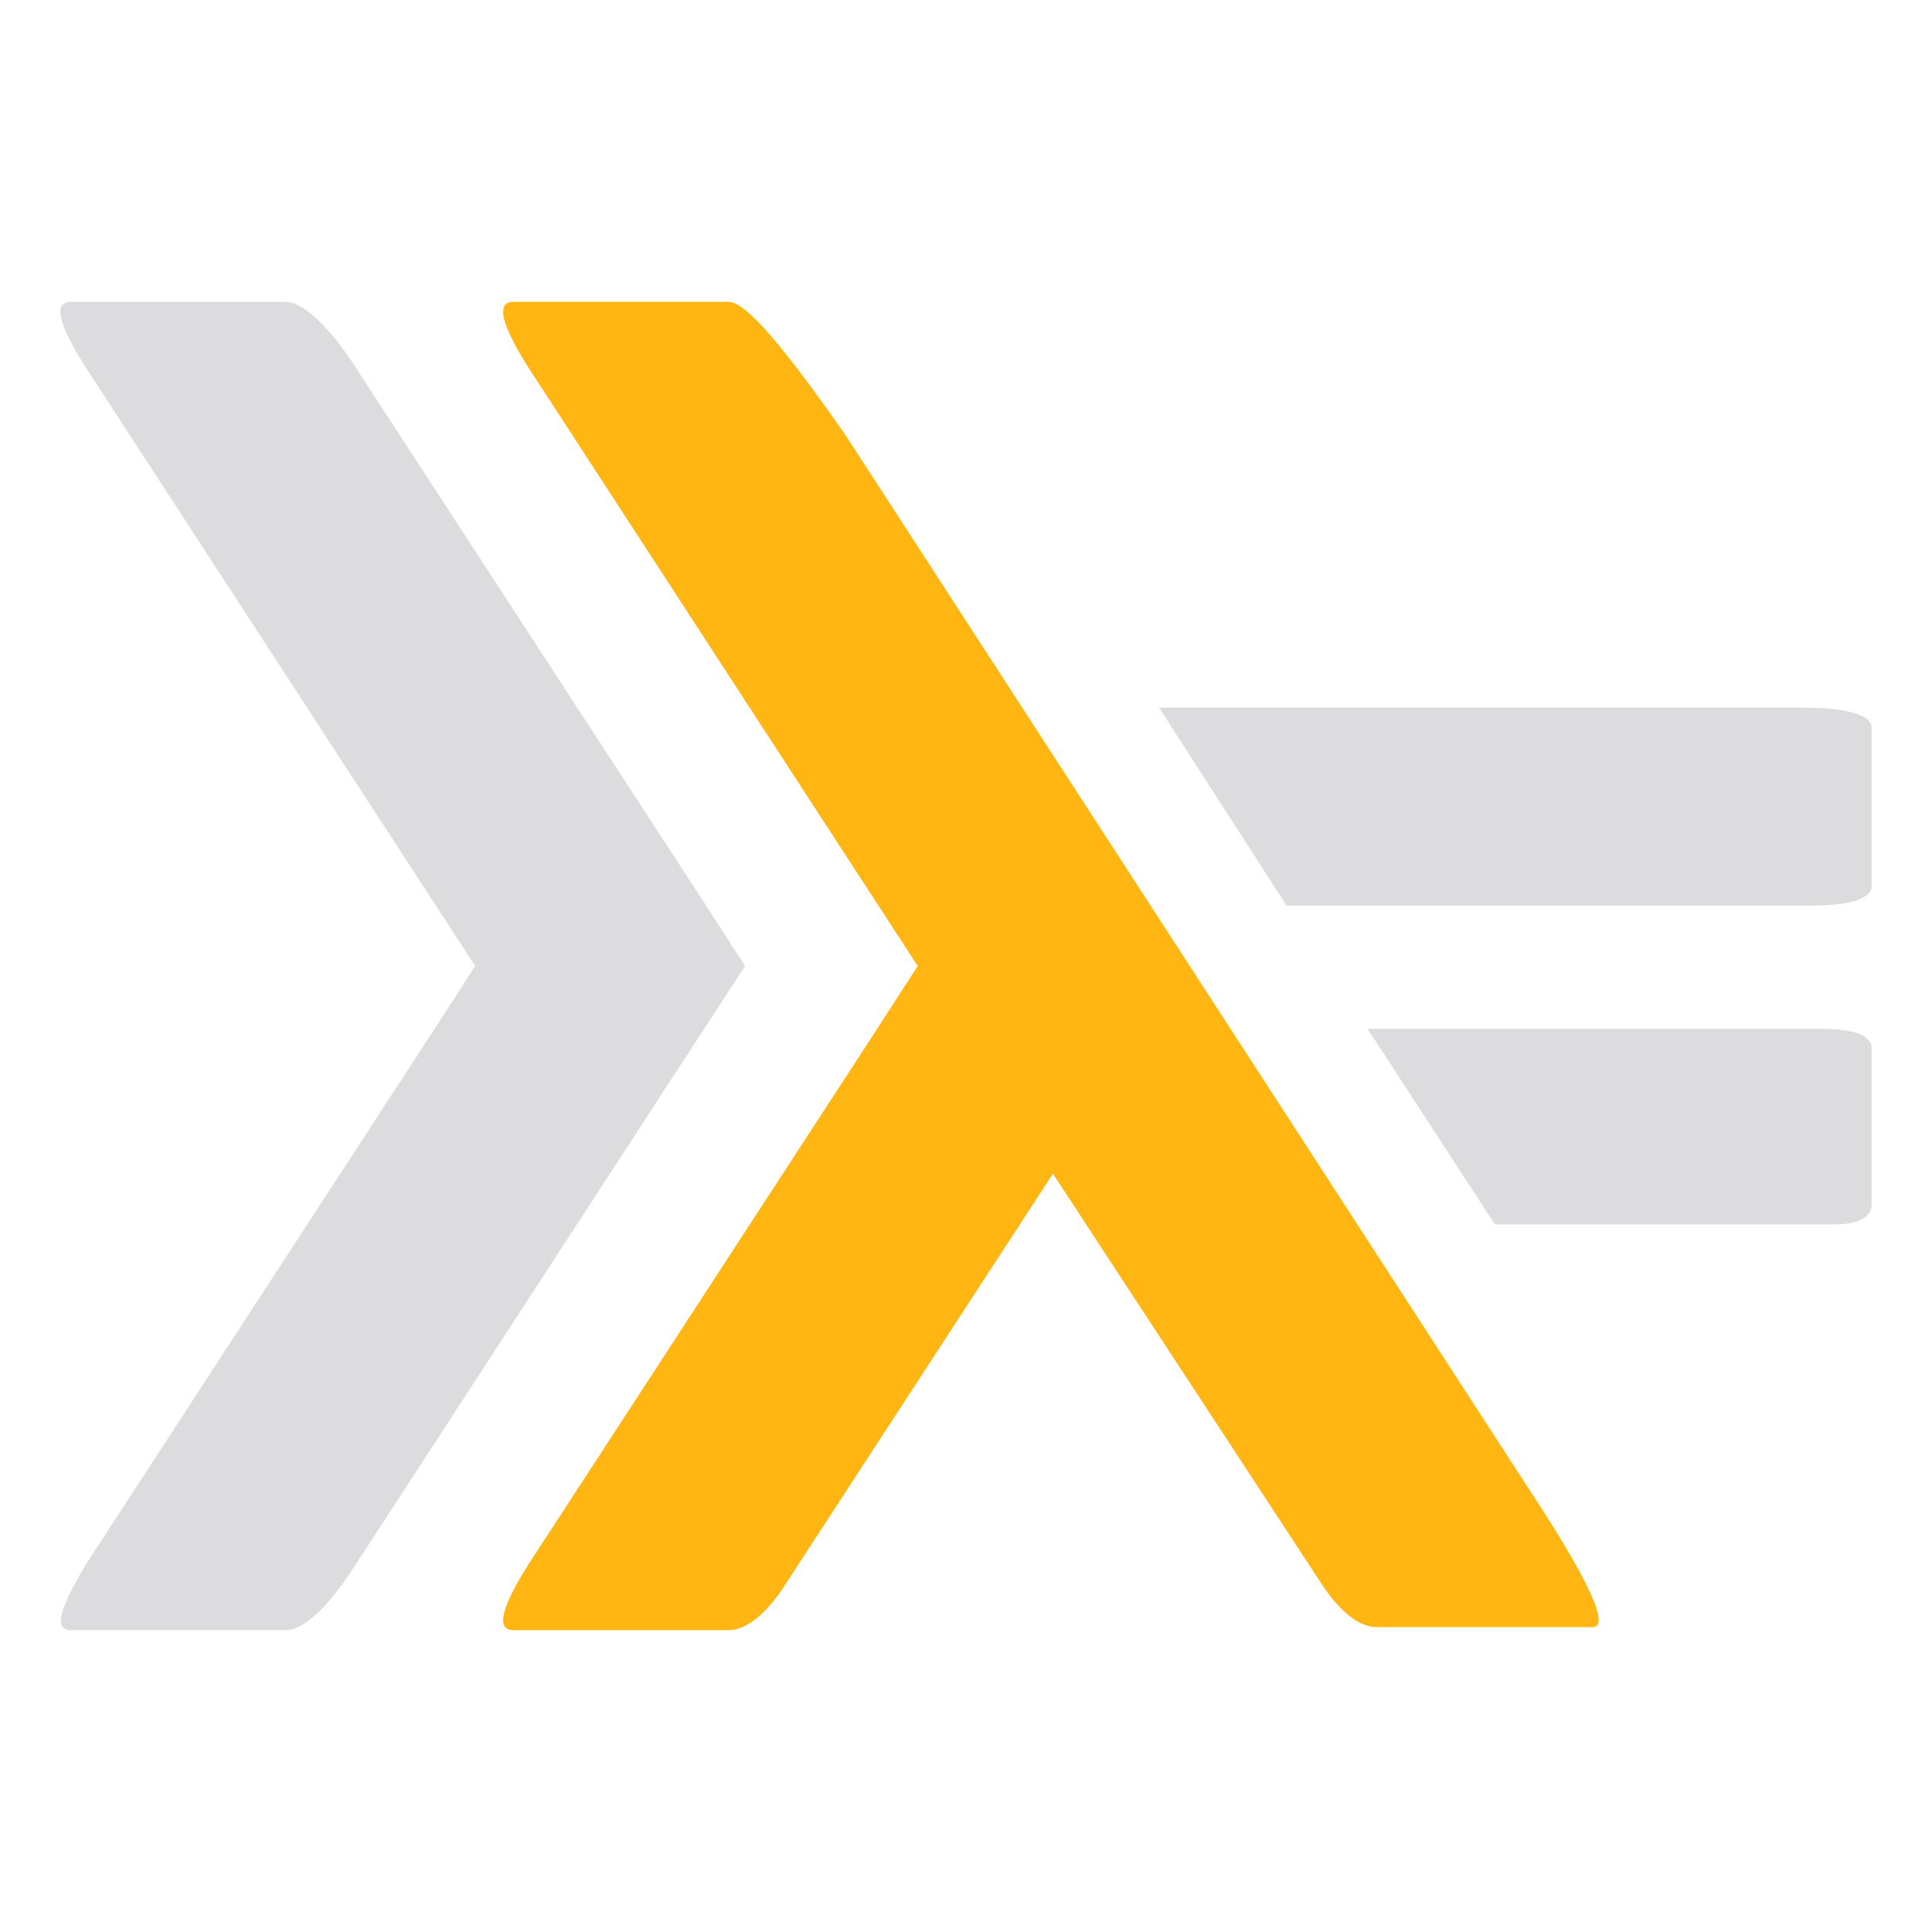
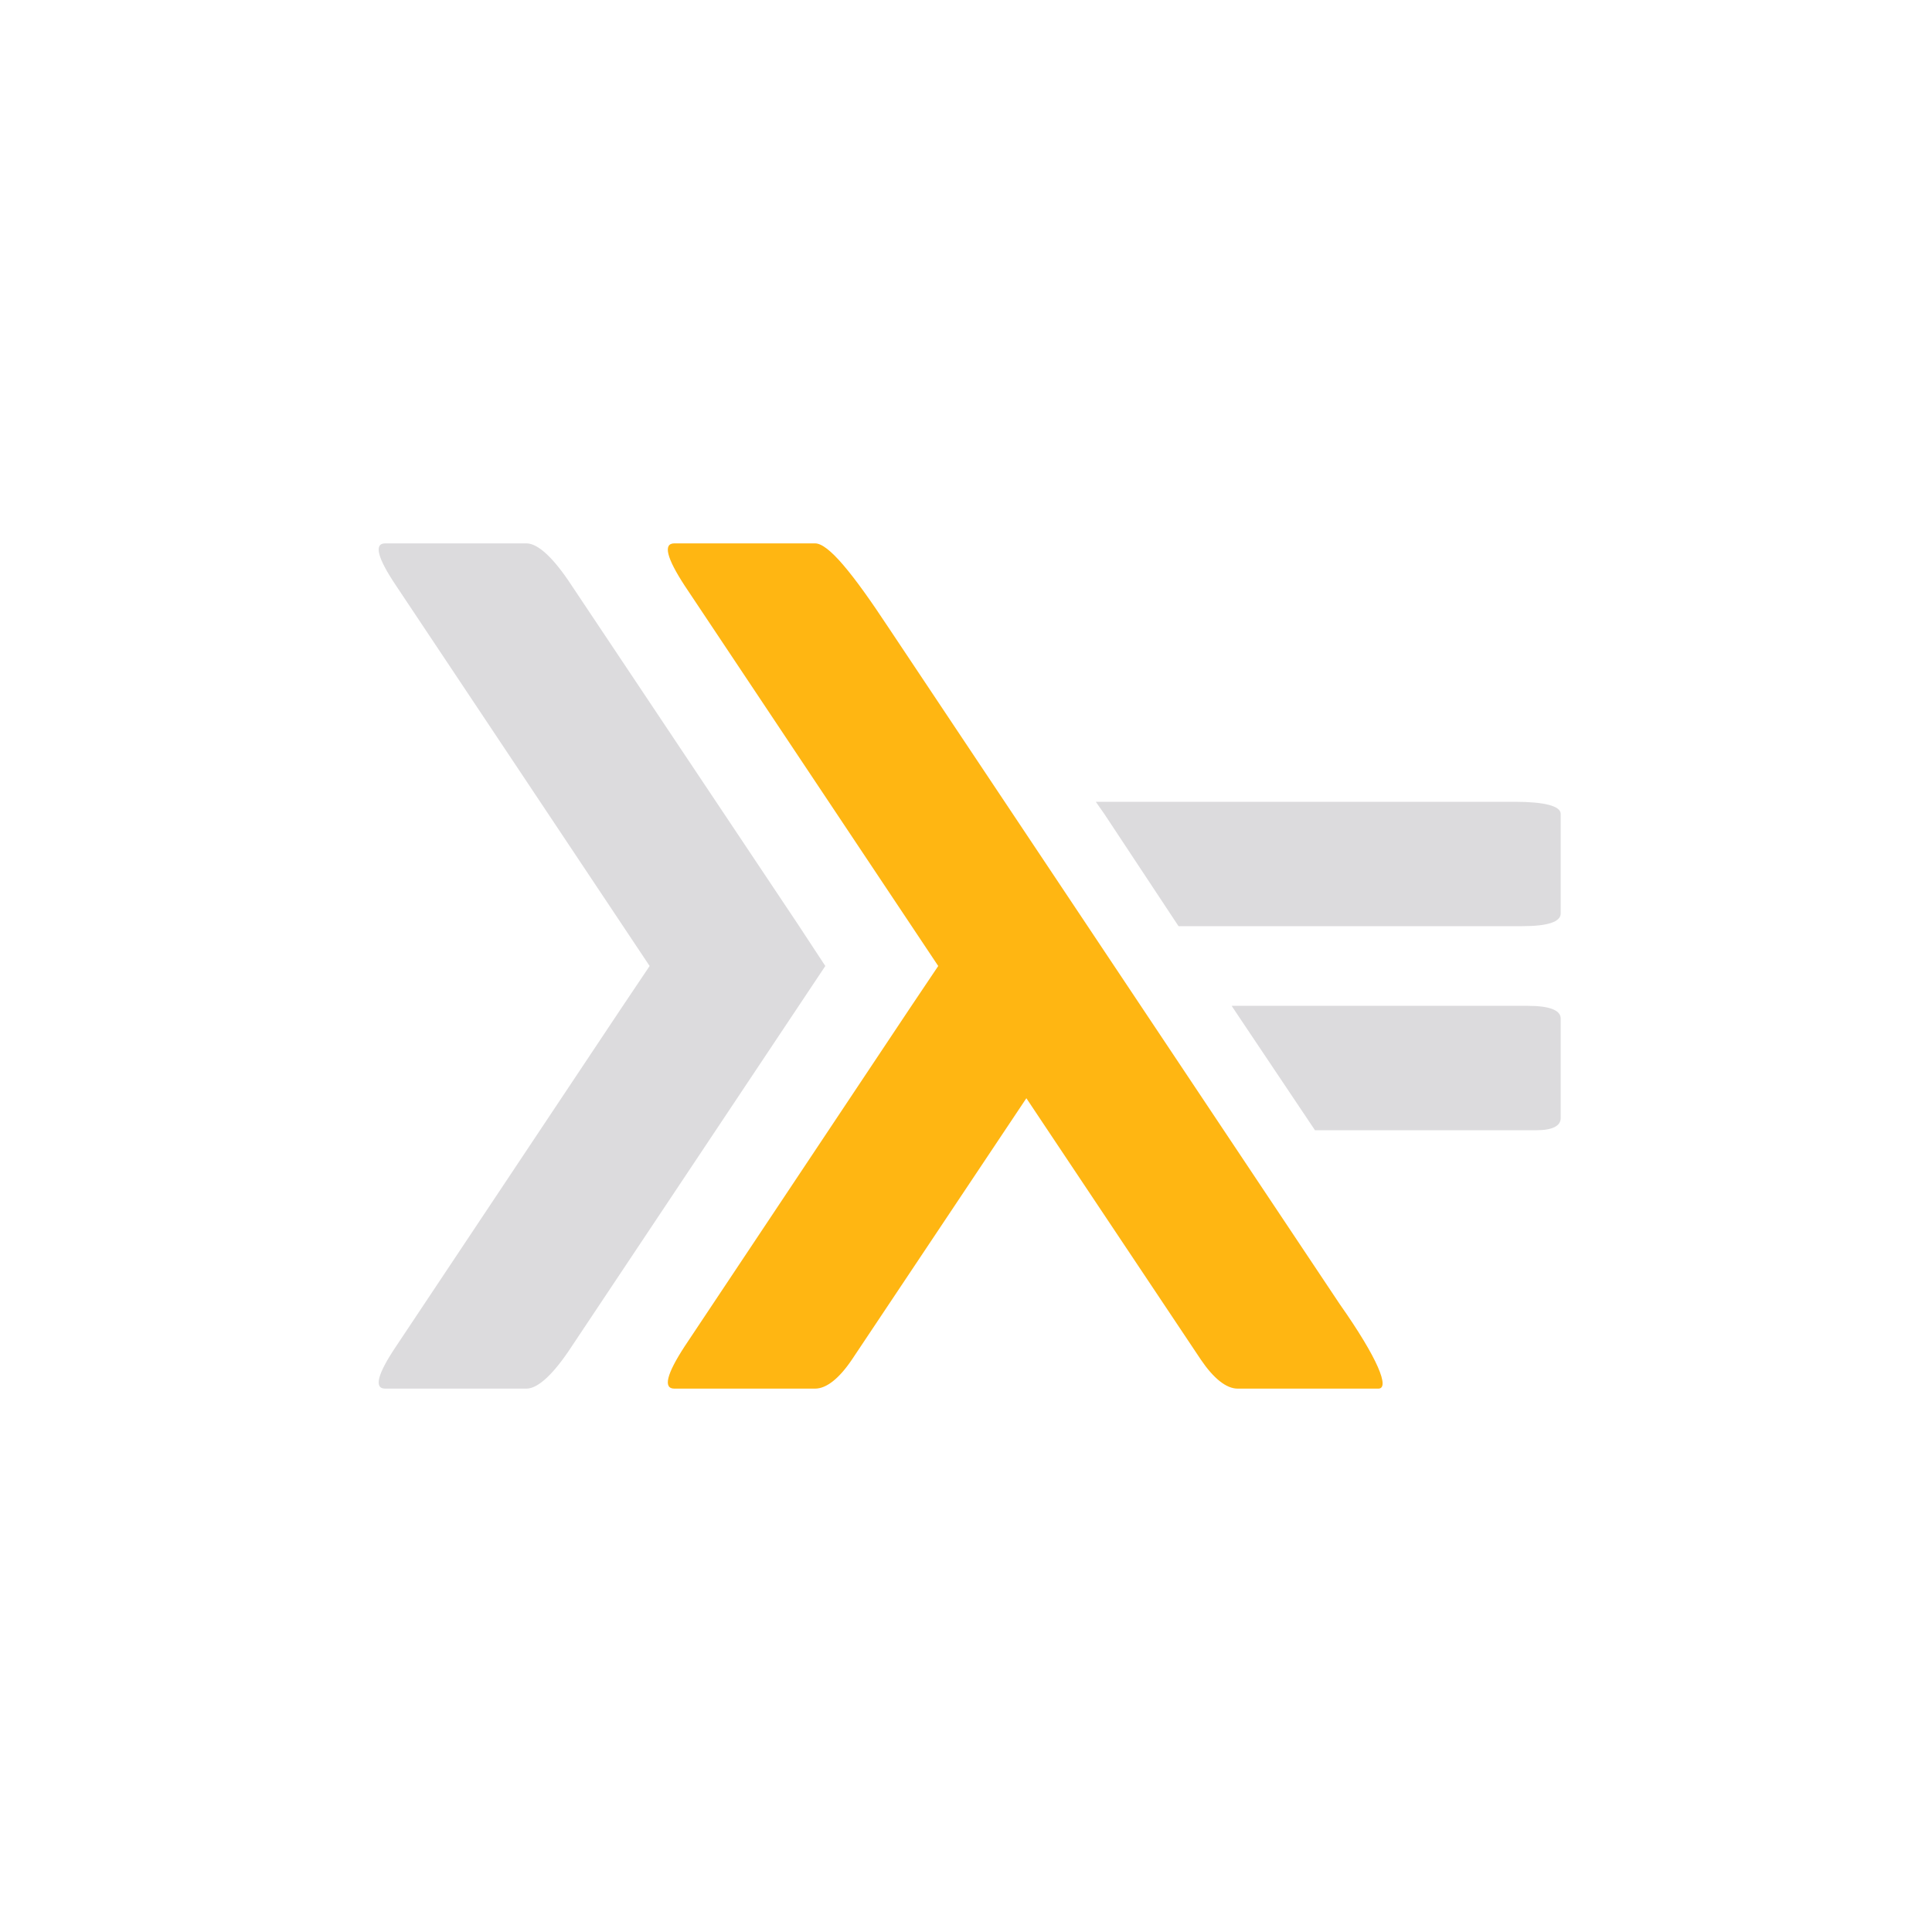
<svg xmlns="http://www.w3.org/2000/svg" id="Bases" viewBox="0 0 32 32">
  <defs>
    <style>.cls-1{fill:#dcdbdd;}.cls-2{fill:#ffb612;}</style>
  </defs>
-   <path class="cls-1" d="M1.17,27H4.74c.29,0,.7-.38,1.16-1.1L12.34,16l-.71-1.1L5.9,6.1C5.44,5.38,5,5,4.74,5H1.17c-.3,0-.2.38.26,1.1L7.87,16l-.71,1.1L1.43,25.9C1,26.62.87,27,1.17,27" />
-   <path class="cls-2" d="M8.5,27h3.57c.29,0,.62-.26.94-.76l4.43-6.8.49.75,3.93,6c.32.5.65.76.94.76h3.58c.29,0-.06-.77-1-2.2L14,7.2C13,5.77,12.36,5,12.07,5H8.5c-.29,0-.2.38.26,1.1L15.2,16l-.71,1.1L8.76,25.9c-.46.72-.55,1.1-.26,1.1" />
-   <path class="cls-1" d="M19.41,12.05,21.31,15H30c.62,0,1-.11,1-.32V12.05c0-.21-.41-.33-1.17-.33H19.2l.21.33" />
-   <path class="cls-1" d="M22.86,17.36l1.9,2.92h5.62c.4,0,.62-.12.62-.33V17.36c0-.21-.29-.32-.83-.32H22.65l.21.32" />
+   <path class="cls-1" d="M6.38,23H8.72c.19,0,.45-.24.75-.7l4.2-6.3-.46-.7L9.47,9.7c-.3-.46-.56-.7-.75-.7H6.38c-.19,0-.13.24.18.7l4.2,6.3-.47.7L6.56,22.3c-.31.46-.37.7-.18.7" />
+   <path class="cls-2" d="M11.17,23H13.5c.19,0,.4-.17.61-.48L17,18.19l.32.48,2.57,3.85c.21.31.42.48.61.48h2.33c.19,0,0-.49-.64-1.4L14.72,10.4c-.6-.91-1-1.4-1.22-1.4H11.17c-.19,0-.13.24.17.7l4.2,6.3-.47.7-3.73,5.6c-.3.46-.36.7-.17.7" />
+   <path class="cls-1" d="M18.29,13.48l1.23,1.86h5.7c.41,0,.63-.07.63-.21V13.48c0-.13-.27-.2-.76-.2H18.15l.14.2" />
+   <path class="cls-1" d="M20.54,16.87l1.24,1.85h3.67c.26,0,.4-.07.4-.2V16.87c0-.14-.19-.21-.54-.21H20.4l.14.21" />
</svg>
